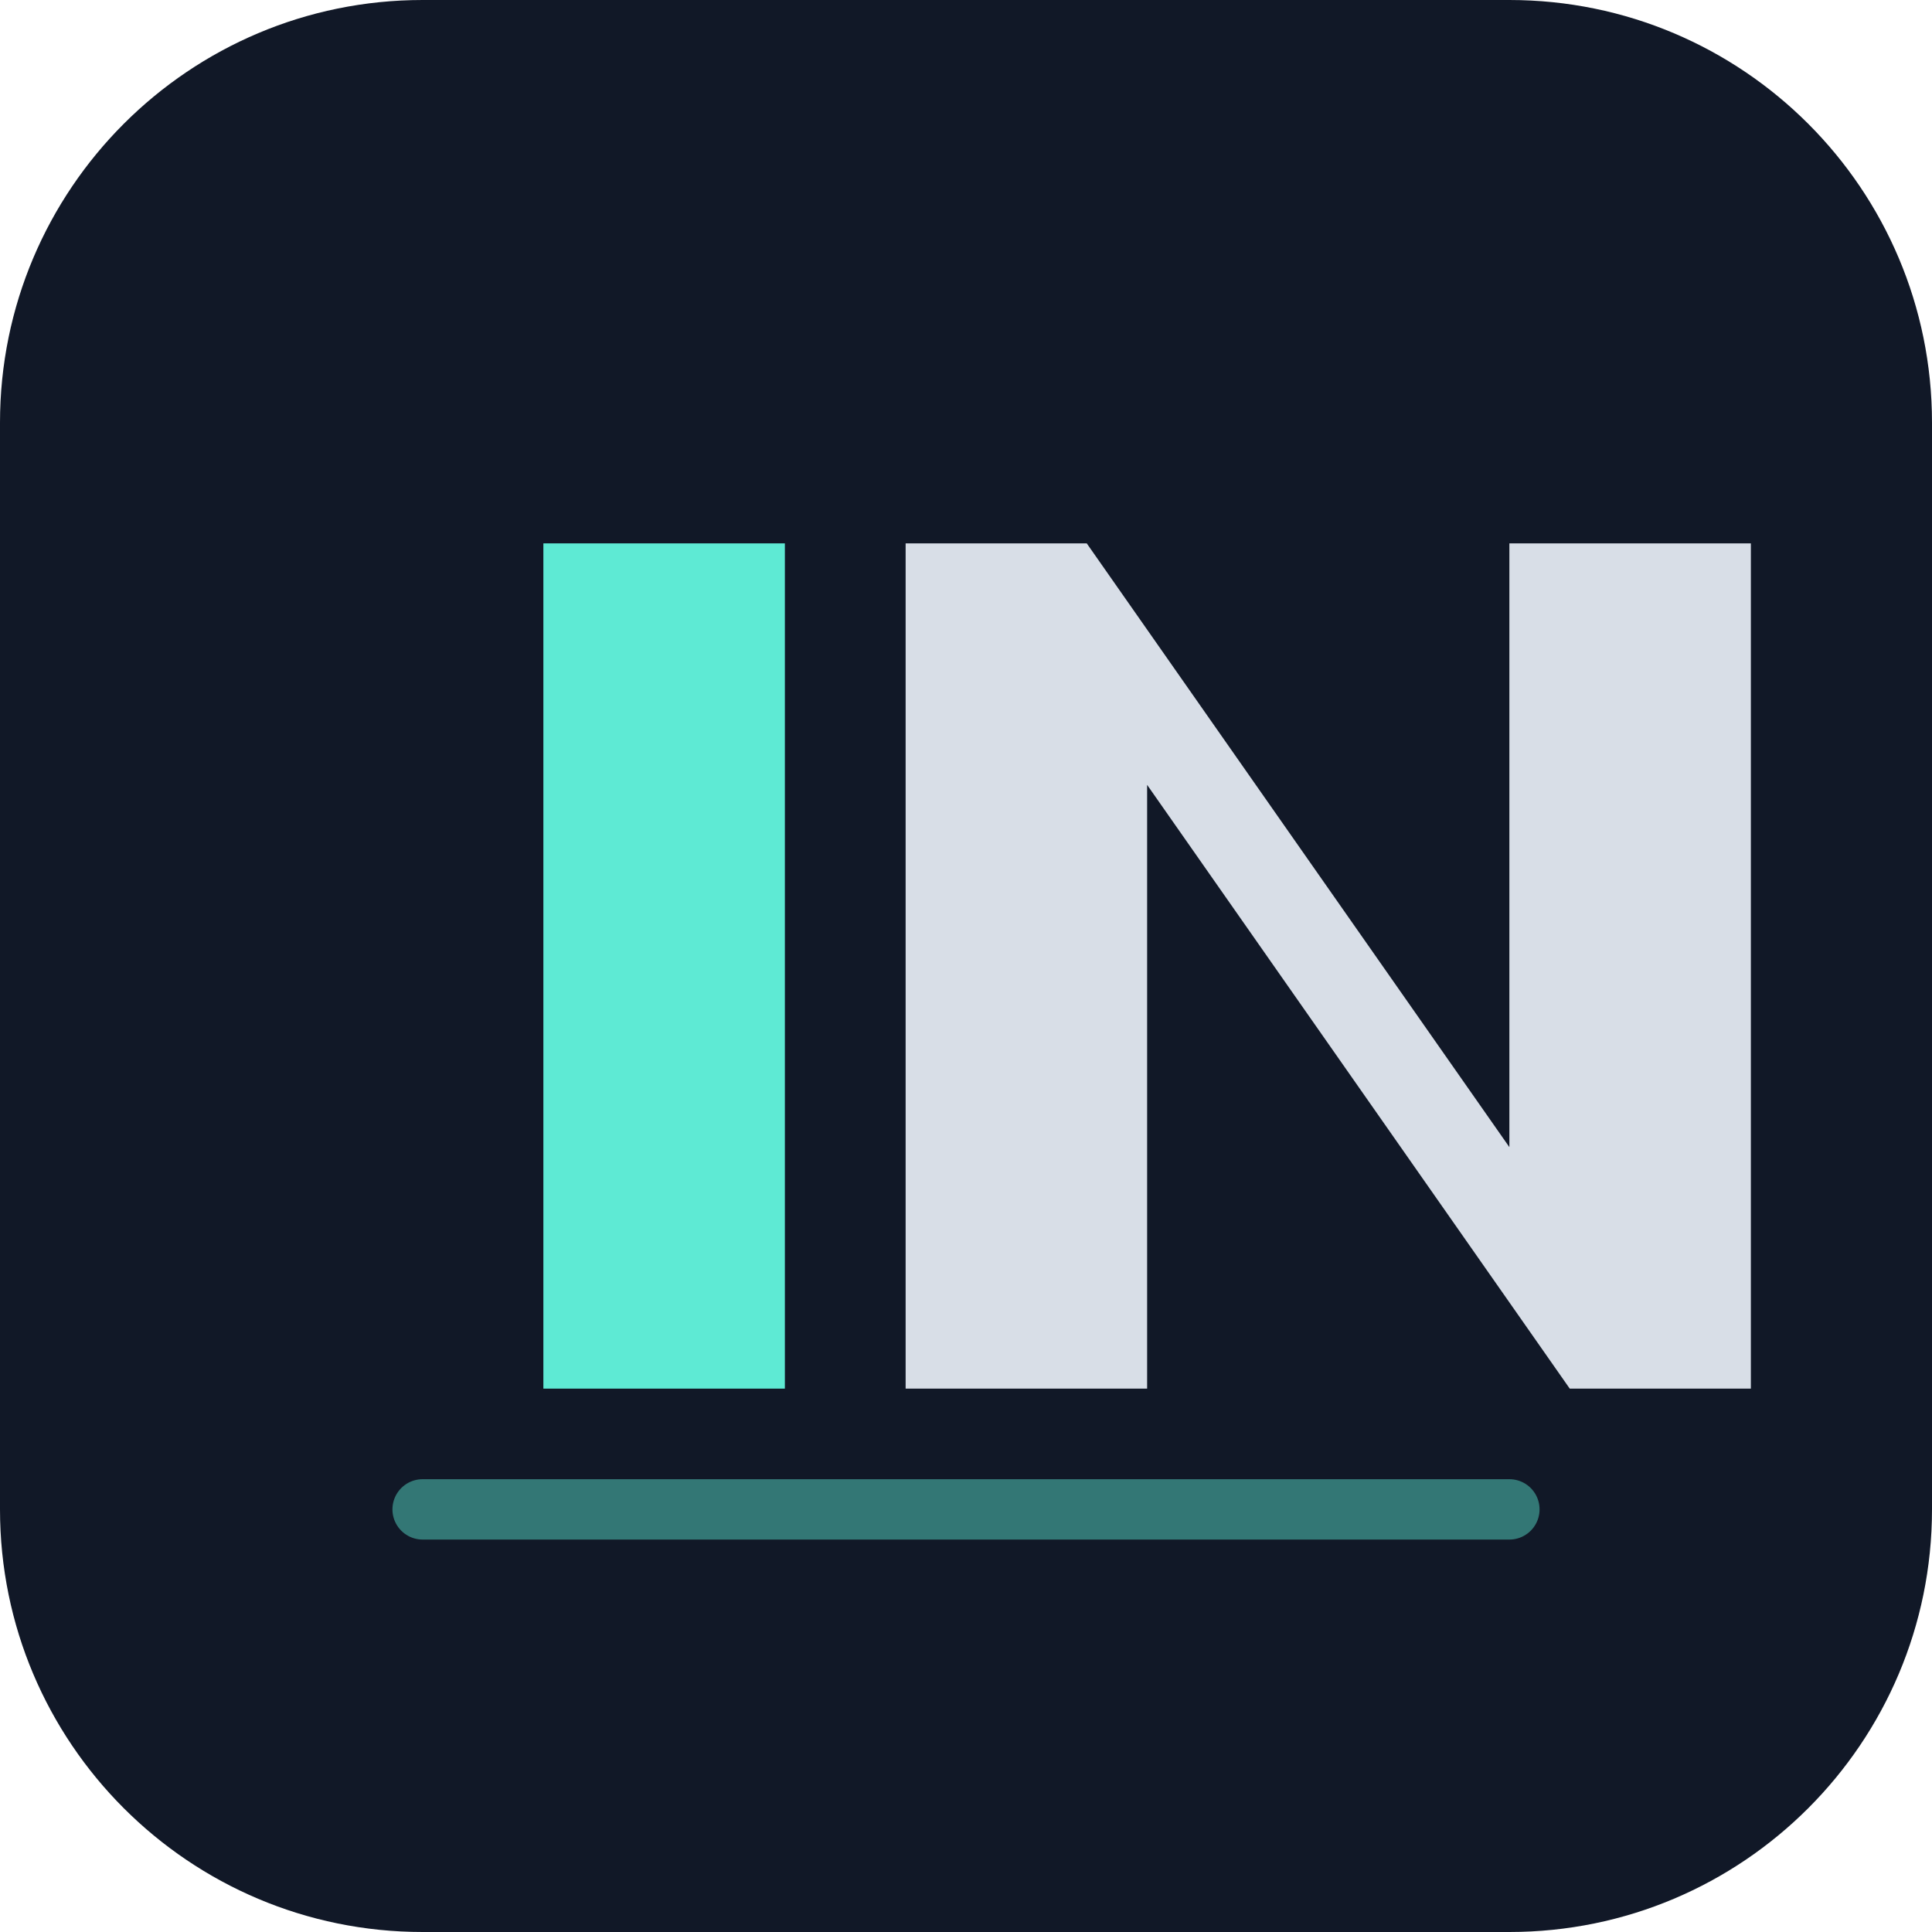
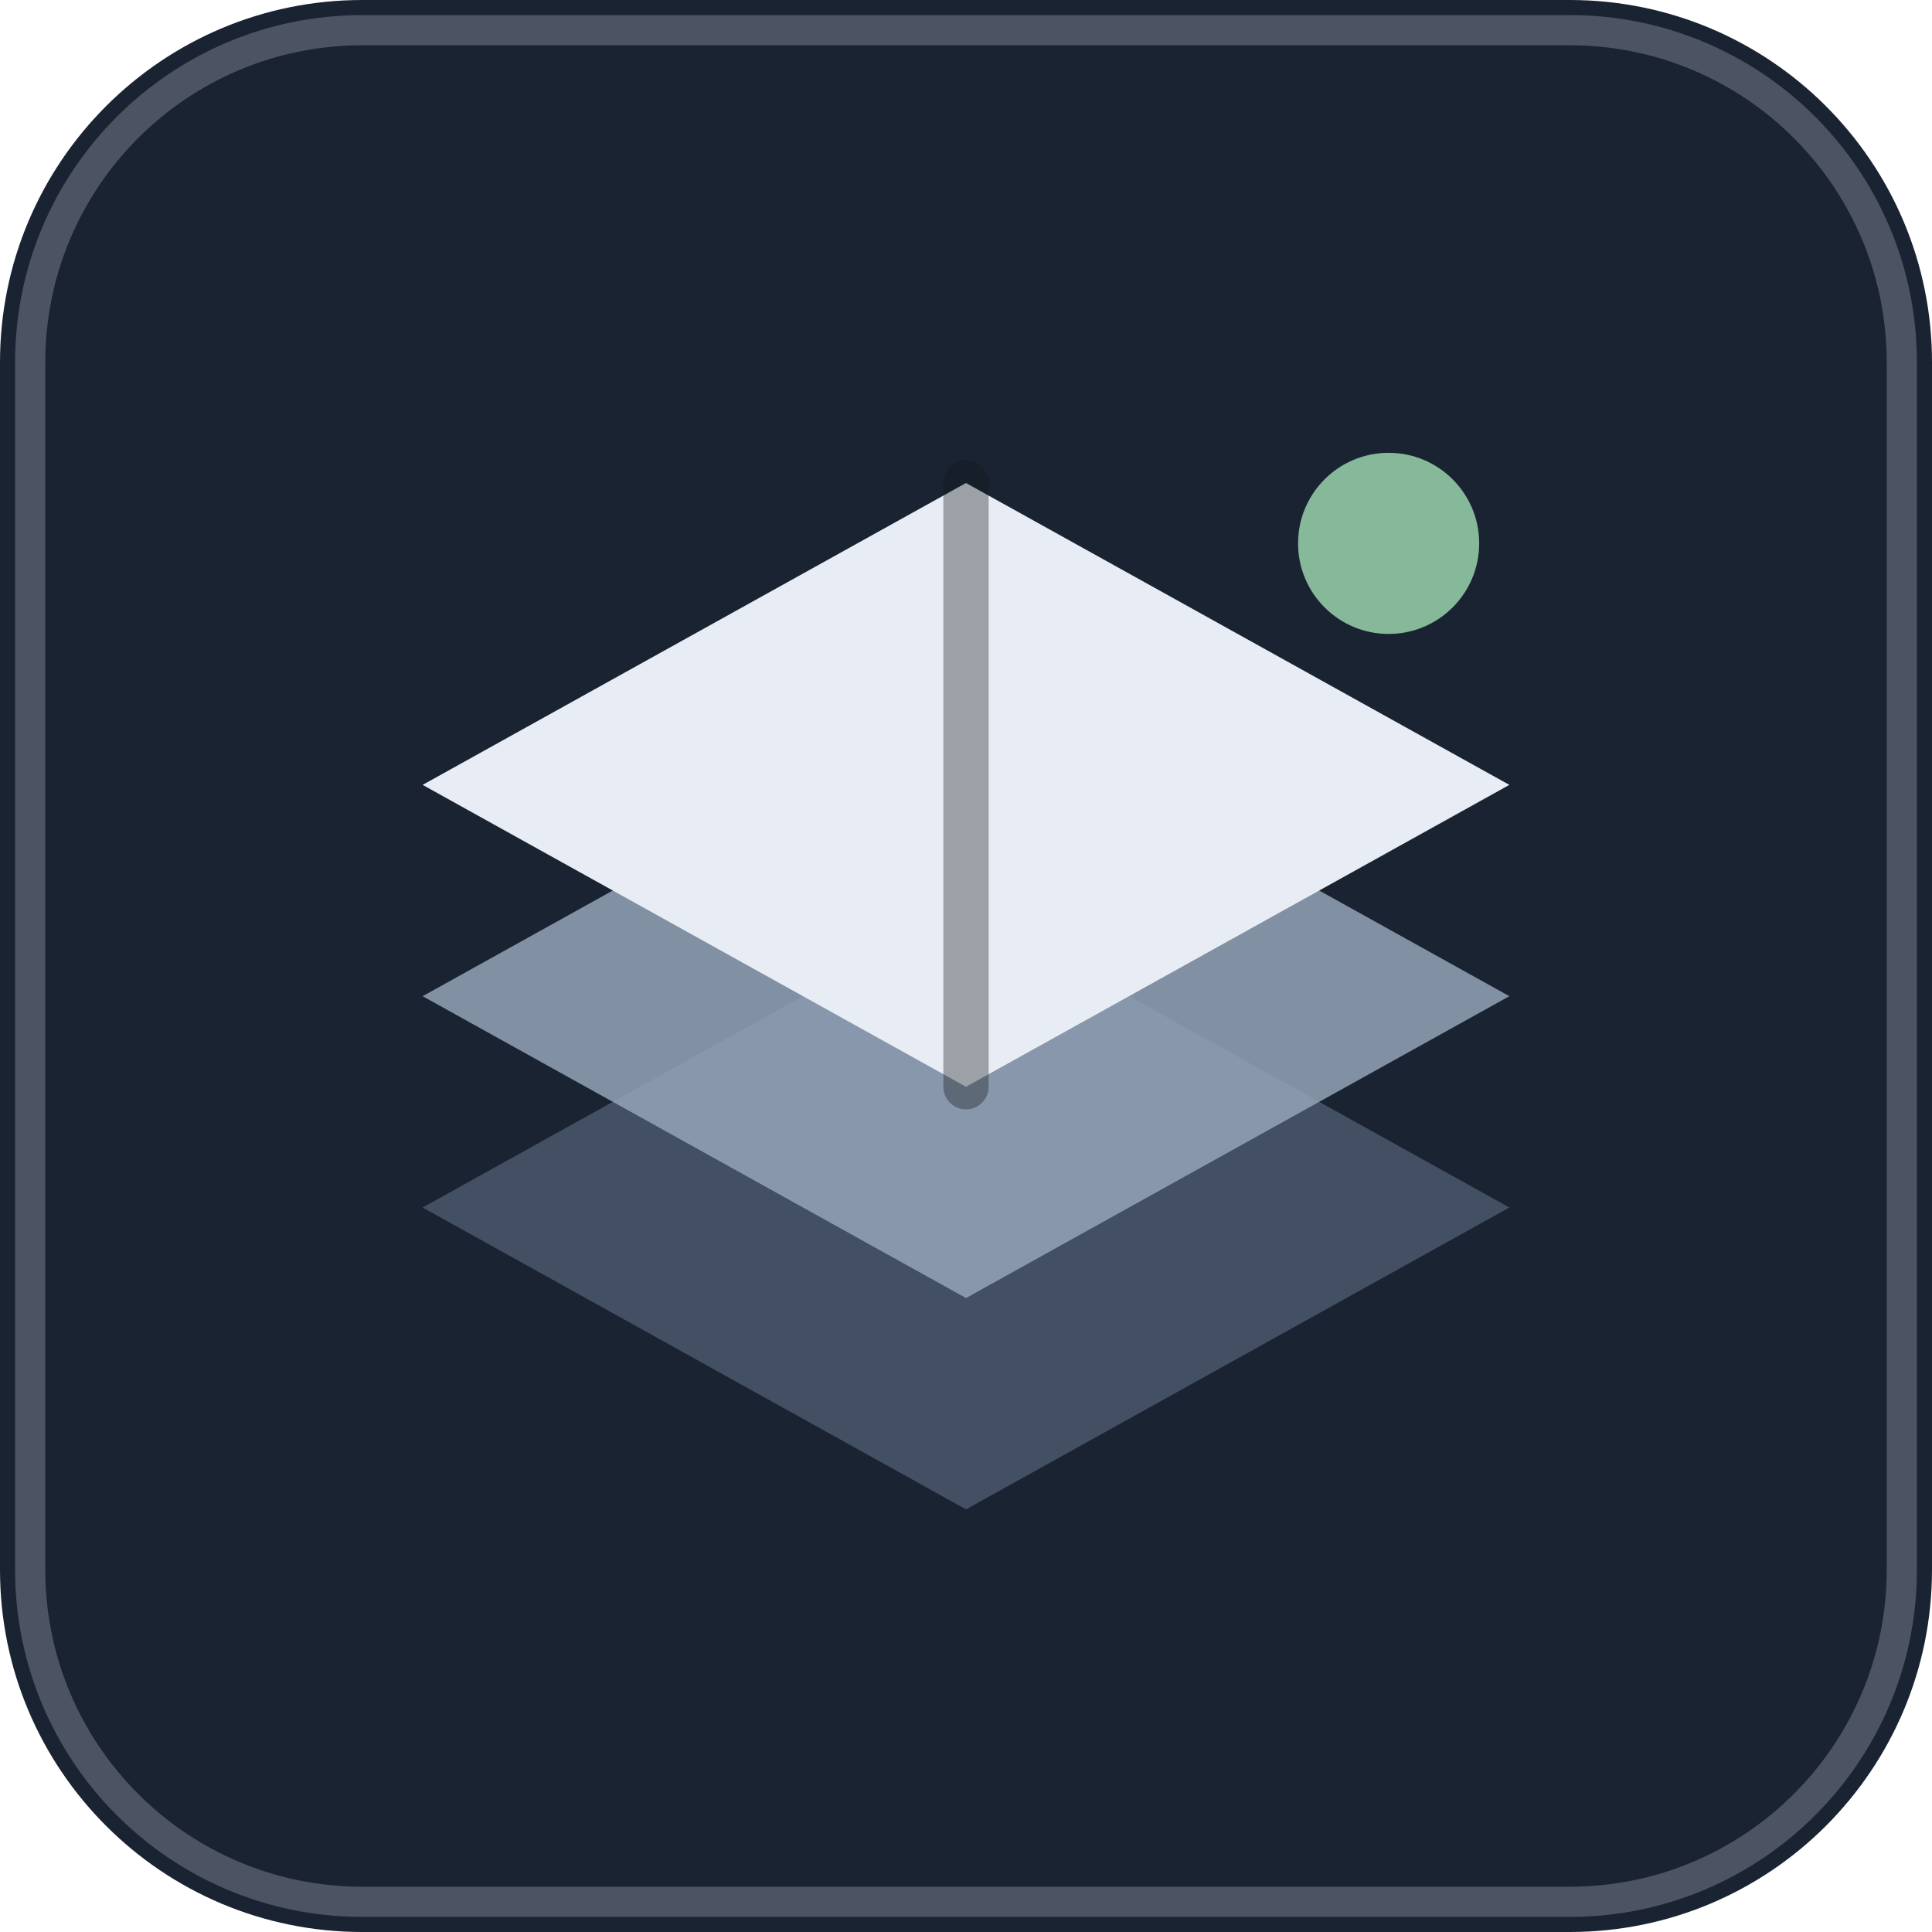
<svg xmlns="http://www.w3.org/2000/svg" viewBox="0 0 64 64" fill="none" role="img" aria-label="Inveil">
-   <rect width="64" height="64" rx="14" fill="#111827" />
-   <path d="M18 46V18h8v28H18z" fill="#5eead4" />
-   <path d="M30 46V18h6l14 20V18h8v28h-6L38 26v20h-8z" fill="#e2e8f0" opacity="0.95" />
-   <path d="M14 50h36" stroke="#5eead4" stroke-width="2" stroke-linecap="round" opacity="0.45" />
+   <rect width="64" height="64" rx="12" fill="#1a2332" />
+   <rect x="1" y="1" width="62" height="62" rx="11" stroke="#cbd5e1" stroke-opacity="0.28" />
+   <path d="M14 40 32 50 50 40 32 30Z" fill="#64748b" fill-opacity="0.55" />
+   <path d="M14 33 32 43 50 33 32 23Z" fill="#94a3b8" fill-opacity="0.85" />
+   <path d="M14 26 32 36 50 26 32 16Z" fill="#e8ecf4" />
+   <path d="M32 16v20" stroke="#0f1419" stroke-width="1.5" stroke-linecap="round" stroke-opacity="0.35" />
+   <circle cx="46" cy="18" r="3" fill="#86b89a" />
</svg>
